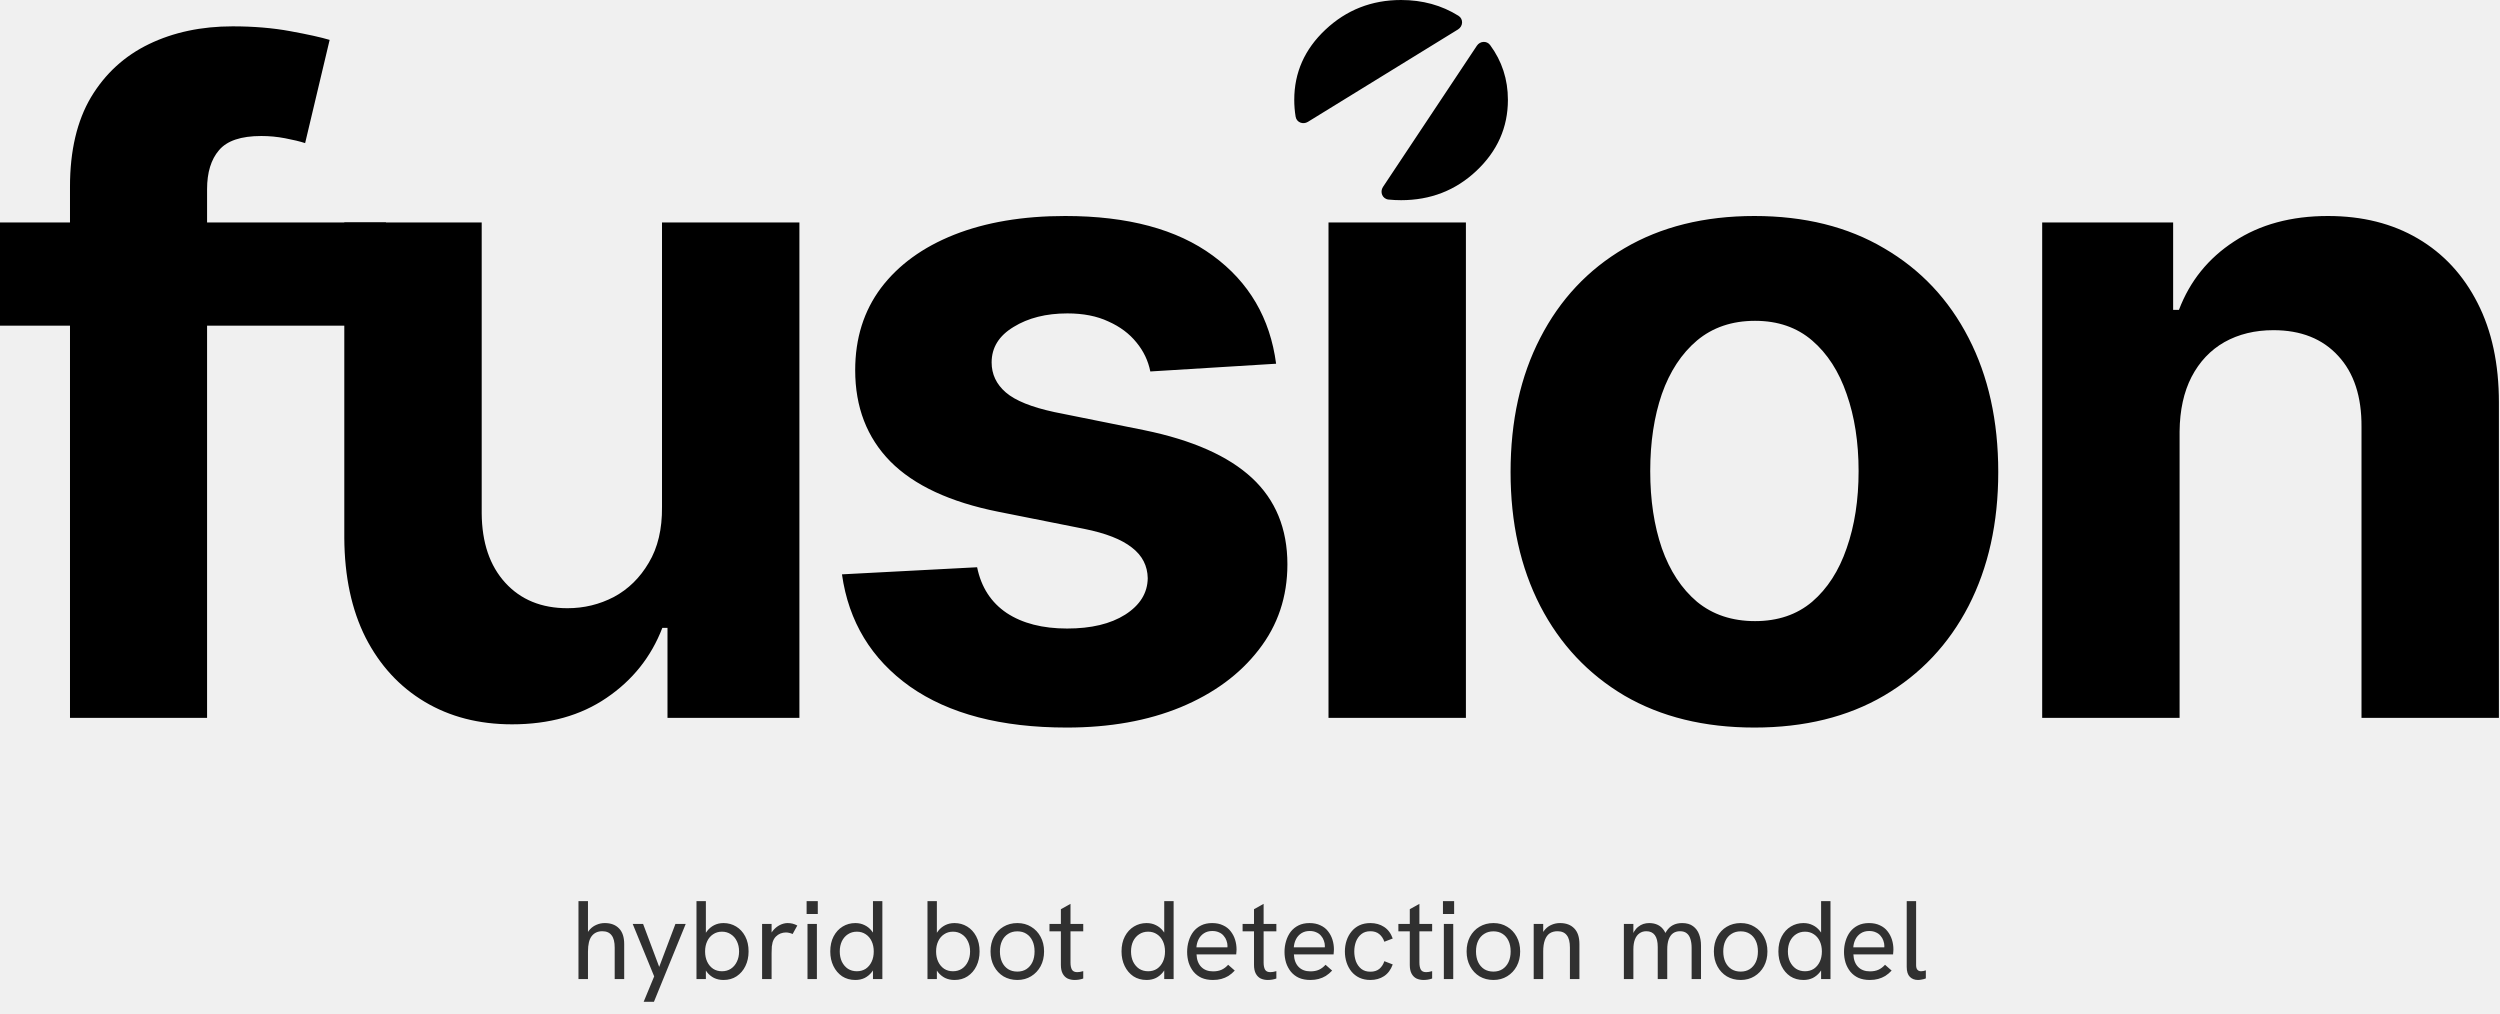
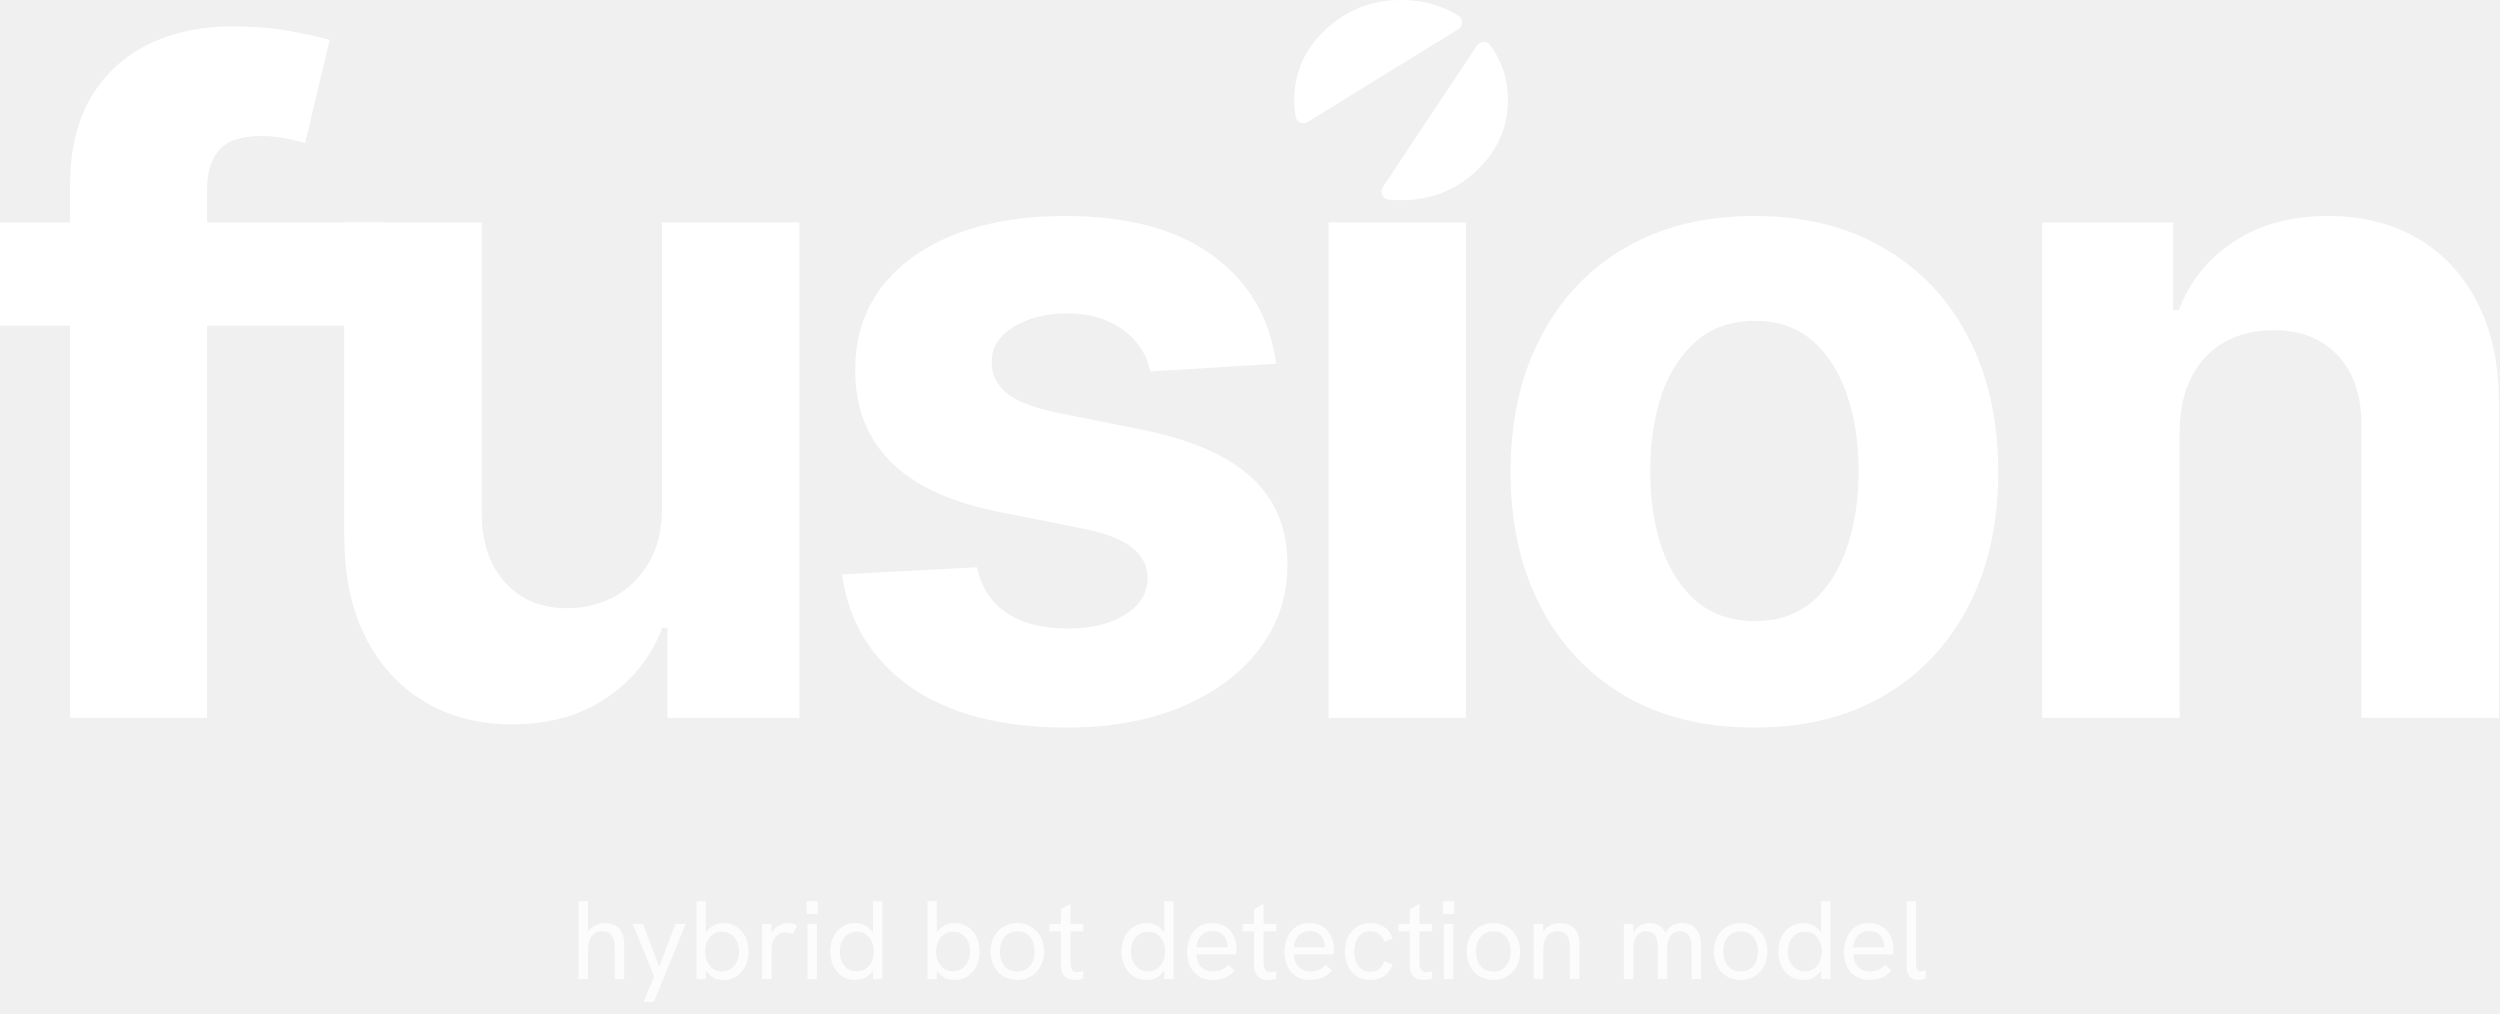
<svg xmlns="http://www.w3.org/2000/svg" width="984" height="399" fill="none" viewBox="0 0 984 399">
-   <path fill="#000" d="M857.886 169.822v112.734h-54.082v-195h51.543v34.404h2.285c4.316-11.341 11.553-20.312 21.709-26.914 10.156-6.686 22.471-10.029 36.943-10.029 13.542 0 25.348 2.962 35.42 8.887 10.072 5.924 17.9 14.388 23.486 25.39 5.586 10.918 8.379 23.952 8.379 39.102v124.16h-54.082V168.044c.085-11.933-2.962-21.243-9.14-27.929-6.179-6.771-14.685-10.157-25.518-10.157-7.279 0-13.711 1.566-19.297 4.698-5.501 3.131-9.818 7.702-12.949 13.711-3.047 5.924-4.613 13.076-4.697 21.455Zm-167.35 116.543c-19.72 0-36.774-4.19-51.162-12.569-14.303-8.463-25.348-20.227-33.135-35.293-7.786-15.149-11.679-32.711-11.679-52.685 0-20.143 3.893-37.748 11.679-52.813 7.787-15.149 18.832-26.914 33.135-35.293 14.388-8.463 31.442-12.695 51.162-12.695s36.732 4.232 51.035 12.695c14.388 8.379 25.476 20.144 33.262 35.293 7.786 15.065 11.68 32.67 11.68 52.813 0 19.974-3.894 37.536-11.68 52.685-7.786 15.066-18.874 26.83-33.262 35.293-14.303 8.379-31.315 12.569-51.035 12.569Zm.254-41.895c8.971 0 16.462-2.539 22.471-7.617 6.009-5.163 10.537-12.187 13.584-21.074 3.131-8.887 4.697-19.001 4.697-30.342 0-11.341-1.566-21.455-4.697-30.342-3.047-8.887-7.575-15.911-13.584-21.074-6.009-5.163-13.5-7.744-22.471-7.744-9.056 0-16.673 2.581-22.852 7.744-6.093 5.163-10.706 12.187-13.837 21.074-3.047 8.887-4.571 19.001-4.571 30.342 0 11.341 1.524 21.455 4.571 30.342 3.131 8.887 7.744 15.911 13.837 21.074 6.179 5.078 13.796 7.617 22.852 7.617Zm-167.889 38.086v-195h54.082v195h-54.082Zm-20.624-139.394-49.511 3.046c-.847-4.231-2.666-8.04-5.459-11.425-2.793-3.47-6.475-6.221-11.045-8.252-4.486-2.116-9.86-3.174-16.123-3.174-8.379 0-15.446 1.777-21.201 5.332-5.756 3.47-8.633 8.125-8.633 13.965 0 4.655 1.862 8.59 5.586 11.806 3.724 3.217 10.114 5.798 19.17 7.745l35.293 7.109c18.958 3.893 33.092 10.156 42.402 18.789 9.31 8.633 13.965 19.974 13.965 34.023 0 12.78-3.767 23.995-11.299 33.643-7.448 9.648-17.689 17.181-30.723 22.598-12.949 5.332-27.887 7.998-44.814 7.998-25.814 0-46.38-5.375-61.699-16.123-15.235-10.834-24.164-25.56-26.788-44.18l53.194-2.793c1.608 7.871 5.501 13.88 11.679 18.027 6.179 4.063 14.092 6.094 23.741 6.094 9.479 0 17.096-1.82 22.851-5.459 5.84-3.724 8.802-8.506 8.887-14.346-.085-4.908-2.158-8.929-6.221-12.06-4.062-3.216-10.325-5.671-18.789-7.363l-33.769-6.729c-19.043-3.808-33.22-10.41-42.53-19.805-9.225-9.394-13.837-21.37-13.837-35.927 0-12.526 3.385-23.317 10.156-32.373 6.855-9.056 16.461-16.039 28.818-20.948 12.442-4.908 26.999-7.363 43.672-7.363 24.629 0 44.01 5.205 58.145 15.615 14.218 10.41 22.513 24.587 24.882 42.53Zm-241.712 56.367V87.556h54.082v195h-51.924v-35.42h-2.031c-4.401 11.426-11.722 20.609-21.963 27.549-10.156 6.94-22.555 10.41-37.197 10.41-13.034 0-24.502-2.962-34.405-8.886-9.902-5.925-17.646-14.346-23.232-25.264-5.501-10.918-8.294-23.994-8.379-39.229V87.556h54.082v114.512c.085 11.51 3.174 20.609 9.268 27.295 6.093 6.686 14.261 10.029 24.502 10.029 6.517 0 12.61-1.481 18.281-4.443 5.67-3.047 10.241-7.533 13.711-13.457 3.555-5.925 5.29-13.246 5.205-21.963Z" />
-   <path fill="#000" d="M151.921 87.556v40.625H0V87.556h151.921Zm-124.372 195V73.464c0-14.134 2.75-25.856 8.252-35.166 5.586-9.31 13.203-16.292 22.851-20.947 9.649-4.655 20.61-6.982 32.881-6.982 8.294 0 15.869.634 22.725 1.904 6.94 1.27 12.103 2.412 15.488 3.428l-9.648 40.625c-2.116-.677-4.74-1.312-7.871-1.905a49.113 49.113 0 0 0-9.395-.888c-7.956 0-13.5 1.862-16.63 5.586-3.132 3.639-4.698 8.76-4.698 15.361v208.076H27.549ZM581.292 17.999c1.234-1.856 3.89-2.064 5.213-.27 4.671 6.333 7.008 13.524 7.008 21.576 0 10.847-4.144 20.17-12.432 27.97-8.165 7.678-18.037 11.517-29.615 11.517a49.31 49.31 0 0 1-4.937-.244c-2.407-.242-3.523-2.959-2.184-4.973l36.947-55.576ZM551.466 0c8.433 0 15.96 2.07 22.583 6.208 2.015 1.26 1.847 4.135-.177 5.38l-59.086 36.375c-1.923 1.184-4.446.216-4.822-2.01a39.843 39.843 0 0 1-.545-6.648c0-10.725 4.082-19.927 12.248-27.605C529.954 3.9 539.888 0 551.466 0Z" />
-   <path fill="#000" d="M227.687 385.365v-30.668h3.74v13.596l-.924.352c.411-1.115.983-2.068 1.716-2.86a7.261 7.261 0 0 1 2.596-1.804c.997-.44 2.083-.66 3.256-.66 2.376 0 4.239.704 5.588 2.112 1.349 1.378 2.024 3.432 2.024 6.16v13.772h-3.74v-12.408c0-2.2-.411-3.814-1.232-4.84-.792-1.056-2.009-1.584-3.652-1.584-1.789 0-3.183.645-4.18 1.936-.968 1.261-1.452 3.285-1.452 6.072v10.824h-3.74Zm25.66 8.932 4.136-9.988-8.448-20.636h4.092l6.336 16.896 6.38-16.896h4.048l-12.496 30.624h-4.048Zm31.437-8.58c-1.378 0-2.625-.264-3.74-.792a8.36 8.36 0 0 1-2.772-2.288c-.733-.968-1.29-2.083-1.672-3.344l1.232-.396v6.468h-3.696v-30.668h3.696v15.444l-1.056-.616a8.999 8.999 0 0 1 1.584-3.124 8.126 8.126 0 0 1 2.728-2.244c1.086-.558 2.318-.836 3.696-.836 1.819 0 3.476.454 4.972 1.364 1.496.909 2.684 2.2 3.564 3.872.88 1.672 1.32 3.652 1.32 5.94 0 2.112-.41 4.018-1.232 5.72-.821 1.701-1.98 3.05-3.476 4.048-1.466.968-3.182 1.452-5.148 1.452Zm-.616-3.432c1.32 0 2.479-.323 3.476-.968 1.027-.675 1.819-1.599 2.376-2.772.587-1.174.88-2.523.88-4.048 0-1.526-.293-2.875-.88-4.048-.557-1.174-1.349-2.083-2.376-2.728-.997-.675-2.156-1.012-3.476-1.012-1.32 0-2.478.337-3.476 1.012-.997.645-1.774 1.554-2.332 2.728-.557 1.173-.836 2.522-.836 4.048 0 1.525.279 2.874.836 4.048.558 1.173 1.335 2.097 2.332 2.772.998.645 2.156.968 3.476.968Zm15.792 3.08v-21.692h3.74v5.808l-.968.22c.206-1.291.69-2.406 1.452-3.344.792-.968 1.702-1.716 2.728-2.244 1.056-.528 2.083-.792 3.08-.792.675 0 1.32.073 1.936.22a7.65 7.65 0 0 1 1.892.748l-1.848 3.344a5.85 5.85 0 0 0-1.276-.44 5.582 5.582 0 0 0-1.364-.176c-.704 0-1.408.132-2.112.396a5.377 5.377 0 0 0-1.848 1.232c-.557.557-.982 1.305-1.276 2.244-.117.41-.22.953-.308 1.628-.058.645-.088 1.54-.088 2.684v10.164h-3.74Zm17.874 0v-21.692h3.696v21.692h-3.696Zm-.352-25.608v-5.06h4.4v5.06h-4.4Zm19.166 25.96c-1.965 0-3.696-.484-5.192-1.452-1.466-.998-2.61-2.347-3.432-4.048-.821-1.702-1.232-3.608-1.232-5.72 0-2.288.44-4.268 1.32-5.94.88-1.672 2.068-2.963 3.564-3.872 1.496-.91 3.154-1.364 4.972-1.364 1.379 0 2.611.278 3.696.836a7.662 7.662 0 0 1 2.728 2.2 7.708 7.708 0 0 1 1.584 3.08l-1.056.704v-15.444h3.696v30.668H343.6v-6.468l1.232.396c-.381 1.261-.953 2.376-1.716 3.344a8.34 8.34 0 0 1-2.772 2.288c-1.085.528-2.317.792-3.696.792Zm.616-3.432c1.32 0 2.479-.323 3.476-.968.998-.675 1.775-1.599 2.332-2.772.558-1.174.836-2.523.836-4.048 0-1.526-.278-2.875-.836-4.048-.557-1.174-1.334-2.083-2.332-2.728-.997-.675-2.156-1.012-3.476-1.012-1.32 0-2.493.337-3.52 1.012-.997.645-1.789 1.554-2.376 2.728-.557 1.173-.836 2.522-.836 4.048 0 1.525.279 2.874.836 4.048.587 1.173 1.379 2.097 2.376 2.772 1.027.645 2.2.968 3.52.968Zm38.442 3.432c-1.379 0-2.625-.264-3.74-.792a8.36 8.36 0 0 1-2.772-2.288c-.733-.968-1.291-2.083-1.672-3.344l1.232-.396v6.468h-3.696v-30.668h3.696v15.444l-1.056-.616a8.999 8.999 0 0 1 1.584-3.124 8.116 8.116 0 0 1 2.728-2.244c1.085-.558 2.317-.836 3.696-.836 1.819 0 3.476.454 4.972 1.364 1.496.909 2.684 2.2 3.564 3.872.88 1.672 1.32 3.652 1.32 5.94 0 2.112-.411 4.018-1.232 5.72-.821 1.701-1.98 3.05-3.476 4.048-1.467.968-3.183 1.452-5.148 1.452Zm-.616-3.432c1.32 0 2.479-.323 3.476-.968 1.027-.675 1.819-1.599 2.376-2.772.587-1.174.88-2.523.88-4.048 0-1.526-.293-2.875-.88-4.048-.557-1.174-1.349-2.083-2.376-2.728-.997-.675-2.156-1.012-3.476-1.012-1.32 0-2.479.337-3.476 1.012-.997.645-1.775 1.554-2.332 2.728-.557 1.173-.836 2.522-.836 4.048 0 1.525.279 2.874.836 4.048.557 1.173 1.335 2.097 2.332 2.772.997.645 2.156.968 3.476.968Zm25.34 3.432c-2.024 0-3.842-.47-5.456-1.408-1.584-.968-2.83-2.303-3.74-4.004-.909-1.702-1.364-3.638-1.364-5.808 0-2.171.44-4.092 1.32-5.764.91-1.702 2.156-3.022 3.74-3.96 1.614-.968 3.447-1.452 5.5-1.452 2.054 0 3.858.484 5.412 1.452 1.584.938 2.831 2.258 3.74 3.96.91 1.672 1.364 3.593 1.364 5.764 0 2.17-.454 4.106-1.364 5.808-.909 1.672-2.156 2.992-3.74 3.96s-3.388 1.452-5.412 1.452Zm0-3.3c1.379 0 2.567-.323 3.564-.968 1.027-.675 1.819-1.599 2.376-2.772.558-1.203.836-2.596.836-4.18 0-1.614-.278-3.007-.836-4.18-.557-1.203-1.349-2.127-2.376-2.772-.997-.646-2.185-.968-3.564-.968-1.408 0-2.625.337-3.652 1.012-1.026.645-1.818 1.554-2.376 2.728-.557 1.173-.836 2.566-.836 4.18 0 1.584.279 2.977.836 4.18.558 1.173 1.35 2.097 2.376 2.772 1.027.645 2.244.968 3.652.968Zm22.59 3.3c-1.026 0-1.965-.191-2.816-.572-.821-.411-1.466-1.056-1.936-1.936-.469-.88-.704-2.01-.704-3.388v-21.956l3.784-2.112v23.1c0 1.202.191 2.141.572 2.816.382.645 1.071.968 2.068.968.294 0 .646-.03 1.056-.088.411-.088.851-.191 1.32-.308v2.904a8.683 8.683 0 0 1-1.716.44c-.557.088-1.1.132-1.628.132Zm-9.944-19.14v-2.904h13.288v2.904h-13.288Zm38.213 19.14c-1.965 0-3.696-.484-5.192-1.452-1.467-.998-2.611-2.347-3.432-4.048-.821-1.702-1.232-3.608-1.232-5.72 0-2.288.44-4.268 1.32-5.94.88-1.672 2.068-2.963 3.564-3.872 1.496-.91 3.153-1.364 4.972-1.364 1.379 0 2.611.278 3.696.836a7.67 7.67 0 0 1 2.728 2.2 7.708 7.708 0 0 1 1.584 3.08l-1.056.704v-15.444h3.696v30.668h-3.696v-6.468l1.232.396c-.381 1.261-.953 2.376-1.716 3.344a8.36 8.36 0 0 1-2.772 2.288c-1.085.528-2.317.792-3.696.792Zm.616-3.432c1.32 0 2.479-.323 3.476-.968.997-.675 1.775-1.599 2.332-2.772.557-1.174.836-2.523.836-4.048 0-1.526-.279-2.875-.836-4.048-.557-1.174-1.335-2.083-2.332-2.728-.997-.675-2.156-1.012-3.476-1.012-1.32 0-2.493.337-3.52 1.012-.997.645-1.789 1.554-2.376 2.728-.557 1.173-.836 2.522-.836 4.048 0 1.525.279 2.874.836 4.048.587 1.173 1.379 2.097 2.376 2.772 1.027.645 2.2.968 3.52.968Zm25.516 3.432c-1.701 0-3.197-.279-4.488-.836a8.974 8.974 0 0 1-3.168-2.42 11.31 11.31 0 0 1-1.892-3.52 14.571 14.571 0 0 1-.616-4.268c0-1.496.205-2.919.616-4.268.411-1.379 1.012-2.596 1.804-3.652a8.866 8.866 0 0 1 3.08-2.508c1.232-.616 2.669-.924 4.312-.924 1.672 0 3.109.293 4.312.88 1.232.557 2.229 1.334 2.992 2.332a10.149 10.149 0 0 1 1.76 3.344c.381 1.232.572 2.508.572 3.828 0 .117-.015.396-.044.836 0 .41-.029.777-.088 1.1h-15.62c.088 2.112.704 3.754 1.848 4.928 1.144 1.173 2.699 1.76 4.664 1.76 1.261 0 2.361-.206 3.3-.616.939-.411 1.819-1.071 2.64-1.98l2.596 2.288a12.84 12.84 0 0 1-2.508 2.112c-.88.528-1.819.924-2.816 1.188-.968.264-2.053.396-3.256.396Zm5.588-11.968c.059-.235.088-.47.088-.704.029-.235.044-.47.044-.704 0-.704-.132-1.408-.396-2.112a5.341 5.341 0 0 0-1.1-1.892c-.469-.587-1.085-1.042-1.848-1.364-.733-.352-1.613-.528-2.64-.528-1.261 0-2.347.293-3.256.88a5.994 5.994 0 0 0-2.112 2.332c-.499.968-.792 2.038-.88 3.212h13.332l-1.232.88Zm16.023 11.968c-1.027 0-1.965-.191-2.816-.572-.821-.411-1.467-1.056-1.936-1.936-.469-.88-.704-2.01-.704-3.388v-21.956l3.784-2.112v23.1c0 1.202.191 2.141.572 2.816.381.645 1.071.968 2.068.968.293 0 .645-.03 1.056-.088.411-.088.851-.191 1.32-.308v2.904a8.683 8.683 0 0 1-1.716.44c-.557.088-1.1.132-1.628.132Zm-9.944-19.14v-2.904h13.288v2.904h-13.288Zm26.661 19.14c-1.701 0-3.197-.279-4.488-.836a8.974 8.974 0 0 1-3.168-2.42 11.31 11.31 0 0 1-1.892-3.52 14.605 14.605 0 0 1-.616-4.268 14.6 14.6 0 0 1 .616-4.268c.411-1.379 1.012-2.596 1.804-3.652a8.876 8.876 0 0 1 3.08-2.508c1.232-.616 2.67-.924 4.312-.924 1.672 0 3.11.293 4.312.88 1.232.557 2.23 1.334 2.992 2.332a10.149 10.149 0 0 1 1.76 3.344 12.85 12.85 0 0 1 .572 3.828c0 .117-.014.396-.044.836 0 .41-.029.777-.088 1.1h-15.62c.088 2.112.704 3.754 1.848 4.928 1.144 1.173 2.699 1.76 4.664 1.76 1.262 0 2.362-.206 3.3-.616.939-.411 1.819-1.071 2.64-1.98l2.596 2.288a12.84 12.84 0 0 1-2.508 2.112c-.88.528-1.818.924-2.816 1.188-.968.264-2.053.396-3.256.396Zm5.588-11.968c.059-.235.088-.47.088-.704.03-.235.044-.47.044-.704 0-.704-.132-1.408-.396-2.112a5.326 5.326 0 0 0-1.1-1.892c-.469-.587-1.085-1.042-1.848-1.364-.733-.352-1.613-.528-2.64-.528-1.261 0-2.346.293-3.256.88a5.994 5.994 0 0 0-2.112 2.332c-.498.968-.792 2.038-.88 3.212h13.332l-1.232.88Zm18.042 11.968c-1.613 0-3.051-.294-4.312-.88a9.077 9.077 0 0 1-3.124-2.42 11.254 11.254 0 0 1-1.936-3.608c-.44-1.35-.66-2.787-.66-4.312 0-1.496.22-2.919.66-4.268.44-1.35 1.085-2.538 1.936-3.564a8.836 8.836 0 0 1 3.124-2.464c1.261-.587 2.699-.88 4.312-.88 2.053 0 3.843.498 5.368 1.496 1.555.997 2.699 2.522 3.432 4.576l-3.3 1.276c-.411-1.232-1.071-2.23-1.98-2.992-.909-.763-2.083-1.144-3.52-1.144-1.437 0-2.625.381-3.564 1.144-.939.762-1.643 1.745-2.112 2.948-.44 1.202-.66 2.493-.66 3.872 0 1.378.22 2.684.66 3.916.469 1.202 1.173 2.185 2.112 2.948.939.733 2.127 1.1 3.564 1.1 1.437 0 2.611-.367 3.52-1.1.909-.763 1.569-1.775 1.98-3.036l3.3 1.276c-.733 2.053-1.877 3.593-3.432 4.62-1.525.997-3.315 1.496-5.368 1.496Zm20.969 0c-1.026 0-1.965-.191-2.816-.572-.821-.411-1.466-1.056-1.936-1.936-.469-.88-.704-2.01-.704-3.388v-21.956l3.784-2.112v23.1c0 1.202.191 2.141.572 2.816.382.645 1.071.968 2.068.968.294 0 .646-.03 1.056-.088.411-.088.851-.191 1.32-.308v2.904a8.683 8.683 0 0 1-1.716.44c-.557.088-1.1.132-1.628.132Zm-9.944-19.14v-2.904h13.288v2.904h-13.288Zm17.895 18.788v-21.692h3.696v21.692h-3.696Zm-.352-25.608v-5.06h4.4v5.06h-4.4Zm19.87 25.96c-2.024 0-3.843-.47-5.456-1.408-1.584-.968-2.831-2.303-3.74-4.004-.909-1.702-1.364-3.638-1.364-5.808 0-2.171.44-4.092 1.32-5.764.909-1.702 2.156-3.022 3.74-3.96 1.613-.968 3.447-1.452 5.5-1.452s3.857.484 5.412 1.452c1.584.938 2.831 2.258 3.74 3.96.909 1.672 1.364 3.593 1.364 5.764 0 2.17-.455 4.106-1.364 5.808-.909 1.672-2.156 2.992-3.74 3.96s-3.388 1.452-5.412 1.452Zm0-3.3c1.379 0 2.567-.323 3.564-.968 1.027-.675 1.819-1.599 2.376-2.772.557-1.203.836-2.596.836-4.18 0-1.614-.279-3.007-.836-4.18-.557-1.203-1.349-2.127-2.376-2.772-.997-.646-2.185-.968-3.564-.968-1.408 0-2.625.337-3.652 1.012-1.027.645-1.819 1.554-2.376 2.728-.557 1.173-.836 2.566-.836 4.18 0 1.584.279 2.977.836 4.18.557 1.173 1.349 2.097 2.376 2.772 1.027.645 2.244.968 3.652.968Zm15.847 2.948v-21.692h3.74v4.62l-.88.308c.41-1.115.968-2.054 1.672-2.816a6.85 6.85 0 0 1 2.552-1.804c.997-.44 2.097-.66 3.3-.66 2.376 0 4.238.704 5.588 2.112 1.349 1.378 2.024 3.432 2.024 6.16v13.772h-3.74v-12.408c0-2.2-.411-3.814-1.232-4.84-.792-1.056-2.01-1.584-3.652-1.584-1.203 0-2.23.278-3.08.836-.822.557-1.452 1.437-1.892 2.64-.44 1.173-.66 2.684-.66 4.532v10.824h-3.74Zm35.492 0v-21.692h3.74v5.588h-.748c.264-1.027.616-1.907 1.056-2.64.469-.763 1.012-1.379 1.628-1.848a6.282 6.282 0 0 1 1.98-1.1 7.45 7.45 0 0 1 2.288-.352c1.32 0 2.478.249 3.476.748.997.498 1.818 1.261 2.464 2.288.645.997 1.085 2.273 1.32 3.828l-2.112.132c.44-1.496.997-2.758 1.672-3.784.674-1.056 1.51-1.848 2.508-2.376 1.026-.558 2.244-.836 3.652-.836 1.789 0 3.226.41 4.312 1.232 1.085.792 1.877 1.862 2.376 3.212.498 1.32.748 2.786.748 4.4v13.2h-3.696v-12.32c0-1.35-.162-2.508-.484-3.476-.294-.968-.778-1.716-1.452-2.244-.646-.528-1.526-.792-2.64-.792-1.056 0-1.966.264-2.728.792-.734.528-1.306 1.334-1.716 2.42-.382 1.056-.572 2.376-.572 3.96v11.66h-3.74v-12.628c0-2.083-.382-3.638-1.144-4.664-.763-1.027-1.878-1.54-3.344-1.54-1.056 0-1.966.278-2.728.836-.763.528-1.35 1.32-1.76 2.376-.411 1.056-.616 2.376-.616 3.96v11.66h-3.74Zm45.985.352c-2.024 0-3.842-.47-5.456-1.408-1.584-.968-2.83-2.303-3.74-4.004-.909-1.702-1.364-3.638-1.364-5.808 0-2.171.44-4.092 1.32-5.764.91-1.702 2.156-3.022 3.74-3.96 1.614-.968 3.447-1.452 5.5-1.452 2.054 0 3.858.484 5.412 1.452 1.584.938 2.831 2.258 3.74 3.96.91 1.672 1.364 3.593 1.364 5.764 0 2.17-.454 4.106-1.364 5.808-.909 1.672-2.156 2.992-3.74 3.96s-3.388 1.452-5.412 1.452Zm0-3.3c1.379 0 2.567-.323 3.564-.968 1.027-.675 1.819-1.599 2.376-2.772.558-1.203.836-2.596.836-4.18 0-1.614-.278-3.007-.836-4.18-.557-1.203-1.349-2.127-2.376-2.772-.997-.646-2.185-.968-3.564-.968-1.408 0-2.625.337-3.652 1.012-1.026.645-1.818 1.554-2.376 2.728-.557 1.173-.836 2.566-.836 4.18 0 1.584.279 2.977.836 4.18.558 1.173 1.35 2.097 2.376 2.772 1.027.645 2.244.968 3.652.968Zm24.691 3.3c-1.966 0-3.696-.484-5.192-1.452-1.467-.998-2.611-2.347-3.432-4.048-.822-1.702-1.232-3.608-1.232-5.72 0-2.288.44-4.268 1.32-5.94.88-1.672 2.068-2.963 3.564-3.872 1.496-.91 3.153-1.364 4.972-1.364 1.378 0 2.61.278 3.696.836a7.679 7.679 0 0 1 2.728 2.2 7.734 7.734 0 0 1 1.584 3.08l-1.056.704v-15.444h3.696v30.668h-3.696v-6.468l1.232.396c-.382 1.261-.954 2.376-1.716 3.344a8.36 8.36 0 0 1-2.772 2.288c-1.086.528-2.318.792-3.696.792Zm.616-3.432c1.32 0 2.478-.323 3.476-.968.997-.675 1.774-1.599 2.332-2.772.557-1.174.836-2.523.836-4.048 0-1.526-.279-2.875-.836-4.048-.558-1.174-1.335-2.083-2.332-2.728-.998-.675-2.156-1.012-3.476-1.012-1.32 0-2.494.337-3.52 1.012-.998.645-1.79 1.554-2.376 2.728-.558 1.173-.836 2.522-.836 4.048 0 1.525.278 2.874.836 4.048.586 1.173 1.378 2.097 2.376 2.772 1.026.645 2.2.968 3.52.968Zm25.516 3.432c-1.701 0-3.197-.279-4.488-.836a8.974 8.974 0 0 1-3.168-2.42 11.31 11.31 0 0 1-1.892-3.52 14.571 14.571 0 0 1-.616-4.268c0-1.496.205-2.919.616-4.268.411-1.379 1.012-2.596 1.804-3.652a8.866 8.866 0 0 1 3.08-2.508c1.232-.616 2.669-.924 4.312-.924 1.672 0 3.109.293 4.312.88 1.232.557 2.229 1.334 2.992 2.332a10.149 10.149 0 0 1 1.76 3.344c.381 1.232.572 2.508.572 3.828 0 .117-.015.396-.044.836 0 .41-.029.777-.088 1.1h-15.62c.088 2.112.704 3.754 1.848 4.928 1.144 1.173 2.699 1.76 4.664 1.76 1.261 0 2.361-.206 3.3-.616.939-.411 1.819-1.071 2.64-1.98l2.596 2.288a12.84 12.84 0 0 1-2.508 2.112c-.88.528-1.819.924-2.816 1.188-.968.264-2.053.396-3.256.396Zm5.588-11.968c.059-.235.088-.47.088-.704.029-.235.044-.47.044-.704 0-.704-.132-1.408-.396-2.112a5.341 5.341 0 0 0-1.1-1.892c-.469-.587-1.085-1.042-1.848-1.364-.733-.352-1.613-.528-2.64-.528-1.261 0-2.347.293-3.256.88a5.994 5.994 0 0 0-2.112 2.332c-.499.968-.792 2.038-.88 3.212h13.332l-1.232.88Zm13.378 11.968c-1.32 0-2.391-.411-3.212-1.232-.822-.822-1.232-2.127-1.232-3.916v-25.872h3.696v25.168c0 .85.176 1.466.528 1.848.352.381.821.572 1.408.572.264 0 .557-.03.88-.088.322-.059.66-.147 1.012-.264v3.168a7.047 7.047 0 0 1-1.584.44 7.373 7.373 0 0 1-1.496.176Z" opacity=".8" />
+   <path fill="#fff" d="M857.886 169.822v112.734h-54.082v-195h51.543v34.404h2.285c4.316-11.341 11.553-20.312 21.709-26.914 10.156-6.686 22.471-10.029 36.943-10.029 13.542 0 25.348 2.962 35.42 8.887 10.072 5.924 17.9 14.388 23.486 25.39 5.586 10.918 8.379 23.952 8.379 39.102v124.16h-54.082V168.044c.085-11.933-2.962-21.243-9.14-27.929-6.179-6.771-14.685-10.157-25.518-10.157-7.279 0-13.711 1.566-19.297 4.698-5.501 3.131-9.818 7.702-12.949 13.711-3.047 5.924-4.613 13.076-4.697 21.455Zm-167.35 116.543c-19.72 0-36.774-4.19-51.162-12.569-14.303-8.463-25.348-20.227-33.135-35.293-7.786-15.149-11.679-32.711-11.679-52.685 0-20.143 3.893-37.748 11.679-52.813 7.787-15.149 18.832-26.914 33.135-35.293 14.388-8.463 31.442-12.695 51.162-12.695s36.732 4.232 51.035 12.695c14.388 8.379 25.476 20.144 33.262 35.293 7.786 15.065 11.68 32.67 11.68 52.813 0 19.974-3.894 37.536-11.68 52.685-7.786 15.066-18.874 26.83-33.262 35.293-14.303 8.379-31.315 12.569-51.035 12.569Zm.254-41.895c8.971 0 16.462-2.539 22.471-7.617 6.009-5.163 10.537-12.187 13.584-21.074 3.131-8.887 4.697-19.001 4.697-30.342 0-11.341-1.566-21.455-4.697-30.342-3.047-8.887-7.575-15.911-13.584-21.074-6.009-5.163-13.5-7.744-22.471-7.744-9.056 0-16.673 2.581-22.852 7.744-6.093 5.163-10.706 12.187-13.837 21.074-3.047 8.887-4.571 19.001-4.571 30.342 0 11.341 1.524 21.455 4.571 30.342 3.131 8.887 7.744 15.911 13.837 21.074 6.179 5.078 13.796 7.617 22.852 7.617Zm-167.889 38.086v-195h54.082v195h-54.082Zm-20.624-139.394-49.511 3.046c-.847-4.231-2.666-8.04-5.459-11.425-2.793-3.47-6.475-6.221-11.045-8.252-4.486-2.116-9.86-3.174-16.123-3.174-8.379 0-15.446 1.777-21.201 5.332-5.756 3.47-8.633 8.125-8.633 13.965 0 4.655 1.862 8.59 5.586 11.806 3.724 3.217 10.114 5.798 19.17 7.745l35.293 7.109c18.958 3.893 33.092 10.156 42.402 18.789 9.31 8.633 13.965 19.974 13.965 34.023 0 12.78-3.767 23.995-11.299 33.643-7.448 9.648-17.689 17.181-30.723 22.598-12.949 5.332-27.887 7.998-44.814 7.998-25.814 0-46.38-5.375-61.699-16.123-15.235-10.834-24.164-25.56-26.788-44.18l53.194-2.793c1.608 7.871 5.501 13.88 11.679 18.027 6.179 4.063 14.092 6.094 23.741 6.094 9.479 0 17.096-1.82 22.851-5.459 5.84-3.724 8.802-8.506 8.887-14.346-.085-4.908-2.158-8.929-6.221-12.06-4.062-3.216-10.325-5.671-18.789-7.363l-33.769-6.729c-19.043-3.808-33.22-10.41-42.53-19.805-9.225-9.394-13.837-21.37-13.837-35.927 0-12.526 3.385-23.317 10.156-32.373 6.855-9.056 16.461-16.039 28.818-20.948 12.442-4.908 26.999-7.363 43.672-7.363 24.629 0 44.01 5.205 58.145 15.615 14.218 10.41 22.513 24.587 24.882 42.53Zm-241.712 56.367V87.556h54.082v195h-51.924v-35.42h-2.031c-4.401 11.426-11.722 20.609-21.963 27.549-10.156 6.94-22.555 10.41-37.197 10.41-13.034 0-24.502-2.962-34.405-8.886-9.902-5.925-17.646-14.346-23.232-25.264-5.501-10.918-8.294-23.994-8.379-39.229V87.556h54.082v114.512c.085 11.51 3.174 20.609 9.268 27.295 6.093 6.686 14.261 10.029 24.502 10.029 6.517 0 12.61-1.481 18.281-4.443 5.67-3.047 10.241-7.533 13.711-13.457 3.555-5.925 5.29-13.246 5.205-21.963Z" />
+   <path fill="#fff" d="M151.921 87.556v40.625H0V87.556h151.921Zm-124.372 195V73.464c0-14.134 2.75-25.856 8.252-35.166 5.586-9.31 13.203-16.292 22.851-20.947 9.649-4.655 20.61-6.982 32.881-6.982 8.294 0 15.869.634 22.725 1.904 6.94 1.27 12.103 2.412 15.488 3.428l-9.648 40.625c-2.116-.677-4.74-1.312-7.871-1.905a49.113 49.113 0 0 0-9.395-.888c-7.956 0-13.5 1.862-16.63 5.586-3.132 3.639-4.698 8.76-4.698 15.361v208.076H27.549ZM581.292 17.999c1.234-1.856 3.89-2.064 5.213-.27 4.671 6.333 7.008 13.524 7.008 21.576 0 10.847-4.144 20.17-12.432 27.97-8.165 7.678-18.037 11.517-29.615 11.517a49.31 49.31 0 0 1-4.937-.244c-2.407-.242-3.523-2.959-2.184-4.973l36.947-55.576ZM551.466 0c8.433 0 15.96 2.07 22.583 6.208 2.015 1.26 1.847 4.135-.177 5.38l-59.086 36.375c-1.923 1.184-4.446.216-4.822-2.01a39.843 39.843 0 0 1-.545-6.648c0-10.725 4.082-19.927 12.248-27.605C529.954 3.9 539.888 0 551.466 0Z" />
+   <path fill="#fff" d="M227.687 385.365v-30.668h3.74v13.596l-.924.352c.411-1.115.983-2.068 1.716-2.86a7.261 7.261 0 0 1 2.596-1.804c.997-.44 2.083-.66 3.256-.66 2.376 0 4.239.704 5.588 2.112 1.349 1.378 2.024 3.432 2.024 6.16v13.772h-3.74v-12.408c0-2.2-.411-3.814-1.232-4.84-.792-1.056-2.009-1.584-3.652-1.584-1.789 0-3.183.645-4.18 1.936-.968 1.261-1.452 3.285-1.452 6.072v10.824h-3.74Zm25.66 8.932 4.136-9.988-8.448-20.636h4.092l6.336 16.896 6.38-16.896h4.048l-12.496 30.624h-4.048Zm31.437-8.58c-1.378 0-2.625-.264-3.74-.792a8.36 8.36 0 0 1-2.772-2.288c-.733-.968-1.29-2.083-1.672-3.344l1.232-.396v6.468h-3.696v-30.668h3.696v15.444l-1.056-.616a8.999 8.999 0 0 1 1.584-3.124 8.126 8.126 0 0 1 2.728-2.244c1.086-.558 2.318-.836 3.696-.836 1.819 0 3.476.454 4.972 1.364 1.496.909 2.684 2.2 3.564 3.872.88 1.672 1.32 3.652 1.32 5.94 0 2.112-.41 4.018-1.232 5.72-.821 1.701-1.98 3.05-3.476 4.048-1.466.968-3.182 1.452-5.148 1.452Zm-.616-3.432c1.32 0 2.479-.323 3.476-.968 1.027-.675 1.819-1.599 2.376-2.772.587-1.174.88-2.523.88-4.048 0-1.526-.293-2.875-.88-4.048-.557-1.174-1.349-2.083-2.376-2.728-.997-.675-2.156-1.012-3.476-1.012-1.32 0-2.478.337-3.476 1.012-.997.645-1.774 1.554-2.332 2.728-.557 1.173-.836 2.522-.836 4.048 0 1.525.279 2.874.836 4.048.558 1.173 1.335 2.097 2.332 2.772.998.645 2.156.968 3.476.968Zm15.792 3.08v-21.692h3.74v5.808l-.968.22c.206-1.291.69-2.406 1.452-3.344.792-.968 1.702-1.716 2.728-2.244 1.056-.528 2.083-.792 3.08-.792.675 0 1.32.073 1.936.22a7.65 7.65 0 0 1 1.892.748l-1.848 3.344a5.85 5.85 0 0 0-1.276-.44 5.582 5.582 0 0 0-1.364-.176c-.704 0-1.408.132-2.112.396a5.377 5.377 0 0 0-1.848 1.232c-.557.557-.982 1.305-1.276 2.244-.117.41-.22.953-.308 1.628-.058.645-.088 1.54-.088 2.684v10.164h-3.74Zm17.874 0v-21.692h3.696v21.692h-3.696Zm-.352-25.608v-5.06h4.4v5.06h-4.4Zm19.166 25.96c-1.965 0-3.696-.484-5.192-1.452-1.466-.998-2.61-2.347-3.432-4.048-.821-1.702-1.232-3.608-1.232-5.72 0-2.288.44-4.268 1.32-5.94.88-1.672 2.068-2.963 3.564-3.872 1.496-.91 3.154-1.364 4.972-1.364 1.379 0 2.611.278 3.696.836a7.662 7.662 0 0 1 2.728 2.2 7.708 7.708 0 0 1 1.584 3.08l-1.056.704v-15.444h3.696v30.668H343.6v-6.468l1.232.396c-.381 1.261-.953 2.376-1.716 3.344a8.34 8.34 0 0 1-2.772 2.288c-1.085.528-2.317.792-3.696.792Zm.616-3.432c1.32 0 2.479-.323 3.476-.968.998-.675 1.775-1.599 2.332-2.772.558-1.174.836-2.523.836-4.048 0-1.526-.278-2.875-.836-4.048-.557-1.174-1.334-2.083-2.332-2.728-.997-.675-2.156-1.012-3.476-1.012-1.32 0-2.493.337-3.52 1.012-.997.645-1.789 1.554-2.376 2.728-.557 1.173-.836 2.522-.836 4.048 0 1.525.279 2.874.836 4.048.587 1.173 1.379 2.097 2.376 2.772 1.027.645 2.2.968 3.52.968Zm38.442 3.432c-1.379 0-2.625-.264-3.74-.792a8.36 8.36 0 0 1-2.772-2.288c-.733-.968-1.291-2.083-1.672-3.344l1.232-.396v6.468h-3.696v-30.668h3.696v15.444l-1.056-.616a8.999 8.999 0 0 1 1.584-3.124 8.116 8.116 0 0 1 2.728-2.244c1.085-.558 2.317-.836 3.696-.836 1.819 0 3.476.454 4.972 1.364 1.496.909 2.684 2.2 3.564 3.872.88 1.672 1.32 3.652 1.32 5.94 0 2.112-.411 4.018-1.232 5.72-.821 1.701-1.98 3.05-3.476 4.048-1.467.968-3.183 1.452-5.148 1.452Zm-.616-3.432c1.32 0 2.479-.323 3.476-.968 1.027-.675 1.819-1.599 2.376-2.772.587-1.174.88-2.523.88-4.048 0-1.526-.293-2.875-.88-4.048-.557-1.174-1.349-2.083-2.376-2.728-.997-.675-2.156-1.012-3.476-1.012-1.32 0-2.479.337-3.476 1.012-.997.645-1.775 1.554-2.332 2.728-.557 1.173-.836 2.522-.836 4.048 0 1.525.279 2.874.836 4.048.557 1.173 1.335 2.097 2.332 2.772.997.645 2.156.968 3.476.968Zm25.34 3.432c-2.024 0-3.842-.47-5.456-1.408-1.584-.968-2.83-2.303-3.74-4.004-.909-1.702-1.364-3.638-1.364-5.808 0-2.171.44-4.092 1.32-5.764.91-1.702 2.156-3.022 3.74-3.96 1.614-.968 3.447-1.452 5.5-1.452 2.054 0 3.858.484 5.412 1.452 1.584.938 2.831 2.258 3.74 3.96.91 1.672 1.364 3.593 1.364 5.764 0 2.17-.454 4.106-1.364 5.808-.909 1.672-2.156 2.992-3.74 3.96s-3.388 1.452-5.412 1.452Zm0-3.3c1.379 0 2.567-.323 3.564-.968 1.027-.675 1.819-1.599 2.376-2.772.558-1.203.836-2.596.836-4.18 0-1.614-.278-3.007-.836-4.18-.557-1.203-1.349-2.127-2.376-2.772-.997-.646-2.185-.968-3.564-.968-1.408 0-2.625.337-3.652 1.012-1.026.645-1.818 1.554-2.376 2.728-.557 1.173-.836 2.566-.836 4.18 0 1.584.279 2.977.836 4.18.558 1.173 1.35 2.097 2.376 2.772 1.027.645 2.244.968 3.652.968Zm22.59 3.3c-1.026 0-1.965-.191-2.816-.572-.821-.411-1.466-1.056-1.936-1.936-.469-.88-.704-2.01-.704-3.388v-21.956l3.784-2.112v23.1c0 1.202.191 2.141.572 2.816.382.645 1.071.968 2.068.968.294 0 .646-.03 1.056-.088.411-.088.851-.191 1.32-.308v2.904a8.683 8.683 0 0 1-1.716.44c-.557.088-1.1.132-1.628.132Zm-9.944-19.14v-2.904h13.288v2.904h-13.288Zm38.213 19.14c-1.965 0-3.696-.484-5.192-1.452-1.467-.998-2.611-2.347-3.432-4.048-.821-1.702-1.232-3.608-1.232-5.72 0-2.288.44-4.268 1.32-5.94.88-1.672 2.068-2.963 3.564-3.872 1.496-.91 3.153-1.364 4.972-1.364 1.379 0 2.611.278 3.696.836a7.67 7.67 0 0 1 2.728 2.2 7.708 7.708 0 0 1 1.584 3.08l-1.056.704v-15.444h3.696v30.668h-3.696v-6.468l1.232.396c-.381 1.261-.953 2.376-1.716 3.344a8.36 8.36 0 0 1-2.772 2.288c-1.085.528-2.317.792-3.696.792Zm.616-3.432c1.32 0 2.479-.323 3.476-.968.997-.675 1.775-1.599 2.332-2.772.557-1.174.836-2.523.836-4.048 0-1.526-.279-2.875-.836-4.048-.557-1.174-1.335-2.083-2.332-2.728-.997-.675-2.156-1.012-3.476-1.012-1.32 0-2.493.337-3.52 1.012-.997.645-1.789 1.554-2.376 2.728-.557 1.173-.836 2.522-.836 4.048 0 1.525.279 2.874.836 4.048.587 1.173 1.379 2.097 2.376 2.772 1.027.645 2.2.968 3.52.968Zm25.516 3.432c-1.701 0-3.197-.279-4.488-.836a8.974 8.974 0 0 1-3.168-2.42 11.31 11.31 0 0 1-1.892-3.52 14.571 14.571 0 0 1-.616-4.268c0-1.496.205-2.919.616-4.268.411-1.379 1.012-2.596 1.804-3.652a8.866 8.866 0 0 1 3.08-2.508c1.232-.616 2.669-.924 4.312-.924 1.672 0 3.109.293 4.312.88 1.232.557 2.229 1.334 2.992 2.332a10.149 10.149 0 0 1 1.76 3.344c.381 1.232.572 2.508.572 3.828 0 .117-.015.396-.044.836 0 .41-.029.777-.088 1.1h-15.62c.088 2.112.704 3.754 1.848 4.928 1.144 1.173 2.699 1.76 4.664 1.76 1.261 0 2.361-.206 3.3-.616.939-.411 1.819-1.071 2.64-1.98l2.596 2.288a12.84 12.84 0 0 1-2.508 2.112c-.88.528-1.819.924-2.816 1.188-.968.264-2.053.396-3.256.396Zm5.588-11.968c.059-.235.088-.47.088-.704.029-.235.044-.47.044-.704 0-.704-.132-1.408-.396-2.112a5.341 5.341 0 0 0-1.1-1.892c-.469-.587-1.085-1.042-1.848-1.364-.733-.352-1.613-.528-2.64-.528-1.261 0-2.347.293-3.256.88a5.994 5.994 0 0 0-2.112 2.332c-.499.968-.792 2.038-.88 3.212h13.332l-1.232.88Zm16.023 11.968c-1.027 0-1.965-.191-2.816-.572-.821-.411-1.467-1.056-1.936-1.936-.469-.88-.704-2.01-.704-3.388v-21.956l3.784-2.112v23.1c0 1.202.191 2.141.572 2.816.381.645 1.071.968 2.068.968.293 0 .645-.03 1.056-.088.411-.088.851-.191 1.32-.308v2.904a8.683 8.683 0 0 1-1.716.44c-.557.088-1.1.132-1.628.132Zm-9.944-19.14v-2.904h13.288v2.904h-13.288Zm26.661 19.14c-1.701 0-3.197-.279-4.488-.836a8.974 8.974 0 0 1-3.168-2.42 11.31 11.31 0 0 1-1.892-3.52 14.605 14.605 0 0 1-.616-4.268 14.6 14.6 0 0 1 .616-4.268c.411-1.379 1.012-2.596 1.804-3.652a8.876 8.876 0 0 1 3.08-2.508c1.232-.616 2.67-.924 4.312-.924 1.672 0 3.11.293 4.312.88 1.232.557 2.23 1.334 2.992 2.332a10.149 10.149 0 0 1 1.76 3.344 12.85 12.85 0 0 1 .572 3.828c0 .117-.014.396-.044.836 0 .41-.029.777-.088 1.1h-15.62c.088 2.112.704 3.754 1.848 4.928 1.144 1.173 2.699 1.76 4.664 1.76 1.262 0 2.362-.206 3.3-.616.939-.411 1.819-1.071 2.64-1.98l2.596 2.288a12.84 12.84 0 0 1-2.508 2.112c-.88.528-1.818.924-2.816 1.188-.968.264-2.053.396-3.256.396Zm5.588-11.968c.059-.235.088-.47.088-.704.03-.235.044-.47.044-.704 0-.704-.132-1.408-.396-2.112a5.326 5.326 0 0 0-1.1-1.892c-.469-.587-1.085-1.042-1.848-1.364-.733-.352-1.613-.528-2.64-.528-1.261 0-2.346.293-3.256.88a5.994 5.994 0 0 0-2.112 2.332c-.498.968-.792 2.038-.88 3.212h13.332l-1.232.88Zm18.042 11.968c-1.613 0-3.051-.294-4.312-.88a9.077 9.077 0 0 1-3.124-2.42 11.254 11.254 0 0 1-1.936-3.608c-.44-1.35-.66-2.787-.66-4.312 0-1.496.22-2.919.66-4.268.44-1.35 1.085-2.538 1.936-3.564a8.836 8.836 0 0 1 3.124-2.464c1.261-.587 2.699-.88 4.312-.88 2.053 0 3.843.498 5.368 1.496 1.555.997 2.699 2.522 3.432 4.576l-3.3 1.276c-.411-1.232-1.071-2.23-1.98-2.992-.909-.763-2.083-1.144-3.52-1.144-1.437 0-2.625.381-3.564 1.144-.939.762-1.643 1.745-2.112 2.948-.44 1.202-.66 2.493-.66 3.872 0 1.378.22 2.684.66 3.916.469 1.202 1.173 2.185 2.112 2.948.939.733 2.127 1.1 3.564 1.1 1.437 0 2.611-.367 3.52-1.1.909-.763 1.569-1.775 1.98-3.036l3.3 1.276c-.733 2.053-1.877 3.593-3.432 4.62-1.525.997-3.315 1.496-5.368 1.496Zm20.969 0c-1.026 0-1.965-.191-2.816-.572-.821-.411-1.466-1.056-1.936-1.936-.469-.88-.704-2.01-.704-3.388v-21.956l3.784-2.112v23.1c0 1.202.191 2.141.572 2.816.382.645 1.071.968 2.068.968.294 0 .646-.03 1.056-.088.411-.088.851-.191 1.32-.308v2.904a8.683 8.683 0 0 1-1.716.44c-.557.088-1.1.132-1.628.132Zm-9.944-19.14v-2.904h13.288v2.904h-13.288Zm17.895 18.788v-21.692h3.696v21.692h-3.696Zm-.352-25.608v-5.06h4.4v5.06h-4.4Zm19.87 25.96c-2.024 0-3.843-.47-5.456-1.408-1.584-.968-2.831-2.303-3.74-4.004-.909-1.702-1.364-3.638-1.364-5.808 0-2.171.44-4.092 1.32-5.764.909-1.702 2.156-3.022 3.74-3.96 1.613-.968 3.447-1.452 5.5-1.452s3.857.484 5.412 1.452c1.584.938 2.831 2.258 3.74 3.96.909 1.672 1.364 3.593 1.364 5.764 0 2.17-.455 4.106-1.364 5.808-.909 1.672-2.156 2.992-3.74 3.96s-3.388 1.452-5.412 1.452Zm0-3.3c1.379 0 2.567-.323 3.564-.968 1.027-.675 1.819-1.599 2.376-2.772.557-1.203.836-2.596.836-4.18 0-1.614-.279-3.007-.836-4.18-.557-1.203-1.349-2.127-2.376-2.772-.997-.646-2.185-.968-3.564-.968-1.408 0-2.625.337-3.652 1.012-1.027.645-1.819 1.554-2.376 2.728-.557 1.173-.836 2.566-.836 4.18 0 1.584.279 2.977.836 4.18.557 1.173 1.349 2.097 2.376 2.772 1.027.645 2.244.968 3.652.968Zm15.847 2.948v-21.692h3.74v4.62l-.88.308c.41-1.115.968-2.054 1.672-2.816a6.85 6.85 0 0 1 2.552-1.804c.997-.44 2.097-.66 3.3-.66 2.376 0 4.238.704 5.588 2.112 1.349 1.378 2.024 3.432 2.024 6.16v13.772h-3.74v-12.408c0-2.2-.411-3.814-1.232-4.84-.792-1.056-2.01-1.584-3.652-1.584-1.203 0-2.23.278-3.08.836-.822.557-1.452 1.437-1.892 2.64-.44 1.173-.66 2.684-.66 4.532v10.824h-3.74Zm35.492 0v-21.692h3.74v5.588h-.748c.264-1.027.616-1.907 1.056-2.64.469-.763 1.012-1.379 1.628-1.848a6.282 6.282 0 0 1 1.98-1.1 7.45 7.45 0 0 1 2.288-.352c1.32 0 2.478.249 3.476.748.997.498 1.818 1.261 2.464 2.288.645.997 1.085 2.273 1.32 3.828l-2.112.132c.44-1.496.997-2.758 1.672-3.784.674-1.056 1.51-1.848 2.508-2.376 1.026-.558 2.244-.836 3.652-.836 1.789 0 3.226.41 4.312 1.232 1.085.792 1.877 1.862 2.376 3.212.498 1.32.748 2.786.748 4.4v13.2h-3.696v-12.32c0-1.35-.162-2.508-.484-3.476-.294-.968-.778-1.716-1.452-2.244-.646-.528-1.526-.792-2.64-.792-1.056 0-1.966.264-2.728.792-.734.528-1.306 1.334-1.716 2.42-.382 1.056-.572 2.376-.572 3.96v11.66h-3.74v-12.628c0-2.083-.382-3.638-1.144-4.664-.763-1.027-1.878-1.54-3.344-1.54-1.056 0-1.966.278-2.728.836-.763.528-1.35 1.32-1.76 2.376-.411 1.056-.616 2.376-.616 3.96v11.66h-3.74Zm45.985.352c-2.024 0-3.842-.47-5.456-1.408-1.584-.968-2.83-2.303-3.74-4.004-.909-1.702-1.364-3.638-1.364-5.808 0-2.171.44-4.092 1.32-5.764.91-1.702 2.156-3.022 3.74-3.96 1.614-.968 3.447-1.452 5.5-1.452 2.054 0 3.858.484 5.412 1.452 1.584.938 2.831 2.258 3.74 3.96.91 1.672 1.364 3.593 1.364 5.764 0 2.17-.454 4.106-1.364 5.808-.909 1.672-2.156 2.992-3.74 3.96s-3.388 1.452-5.412 1.452Zm0-3.3c1.379 0 2.567-.323 3.564-.968 1.027-.675 1.819-1.599 2.376-2.772.558-1.203.836-2.596.836-4.18 0-1.614-.278-3.007-.836-4.18-.557-1.203-1.349-2.127-2.376-2.772-.997-.646-2.185-.968-3.564-.968-1.408 0-2.625.337-3.652 1.012-1.026.645-1.818 1.554-2.376 2.728-.557 1.173-.836 2.566-.836 4.18 0 1.584.279 2.977.836 4.18.558 1.173 1.35 2.097 2.376 2.772 1.027.645 2.244.968 3.652.968Zm24.691 3.3c-1.966 0-3.696-.484-5.192-1.452-1.467-.998-2.611-2.347-3.432-4.048-.822-1.702-1.232-3.608-1.232-5.72 0-2.288.44-4.268 1.32-5.94.88-1.672 2.068-2.963 3.564-3.872 1.496-.91 3.153-1.364 4.972-1.364 1.378 0 2.61.278 3.696.836a7.679 7.679 0 0 1 2.728 2.2 7.734 7.734 0 0 1 1.584 3.08l-1.056.704v-15.444h3.696v30.668h-3.696v-6.468l1.232.396c-.382 1.261-.954 2.376-1.716 3.344a8.36 8.36 0 0 1-2.772 2.288c-1.086.528-2.318.792-3.696.792Zm.616-3.432c1.32 0 2.478-.323 3.476-.968.997-.675 1.774-1.599 2.332-2.772.557-1.174.836-2.523.836-4.048 0-1.526-.279-2.875-.836-4.048-.558-1.174-1.335-2.083-2.332-2.728-.998-.675-2.156-1.012-3.476-1.012-1.32 0-2.494.337-3.52 1.012-.998.645-1.79 1.554-2.376 2.728-.558 1.173-.836 2.522-.836 4.048 0 1.525.278 2.874.836 4.048.586 1.173 1.378 2.097 2.376 2.772 1.026.645 2.2.968 3.52.968Zm25.516 3.432c-1.701 0-3.197-.279-4.488-.836a8.974 8.974 0 0 1-3.168-2.42 11.31 11.31 0 0 1-1.892-3.52 14.571 14.571 0 0 1-.616-4.268c0-1.496.205-2.919.616-4.268.411-1.379 1.012-2.596 1.804-3.652a8.866 8.866 0 0 1 3.08-2.508c1.232-.616 2.669-.924 4.312-.924 1.672 0 3.109.293 4.312.88 1.232.557 2.229 1.334 2.992 2.332a10.149 10.149 0 0 1 1.76 3.344c.381 1.232.572 2.508.572 3.828 0 .117-.015.396-.044.836 0 .41-.029.777-.088 1.1h-15.62c.088 2.112.704 3.754 1.848 4.928 1.144 1.173 2.699 1.76 4.664 1.76 1.261 0 2.361-.206 3.3-.616.939-.411 1.819-1.071 2.64-1.98l2.596 2.288a12.84 12.84 0 0 1-2.508 2.112c-.88.528-1.819.924-2.816 1.188-.968.264-2.053.396-3.256.396Zm5.588-11.968c.059-.235.088-.47.088-.704.029-.235.044-.47.044-.704 0-.704-.132-1.408-.396-2.112a5.341 5.341 0 0 0-1.1-1.892c-.469-.587-1.085-1.042-1.848-1.364-.733-.352-1.613-.528-2.64-.528-1.261 0-2.347.293-3.256.88a5.994 5.994 0 0 0-2.112 2.332c-.499.968-.792 2.038-.88 3.212h13.332l-1.232.88Zm13.378 11.968c-1.32 0-2.391-.411-3.212-1.232-.822-.822-1.232-2.127-1.232-3.916v-25.872h3.696v25.168c0 .85.176 1.466.528 1.848.352.381.821.572 1.408.572.264 0 .557-.03.88-.088.322-.059.66-.147 1.012-.264v3.168a7.047 7.047 0 0 1-1.584.44 7.373 7.373 0 0 1-1.496.176Z" opacity=".8" />
</svg>
